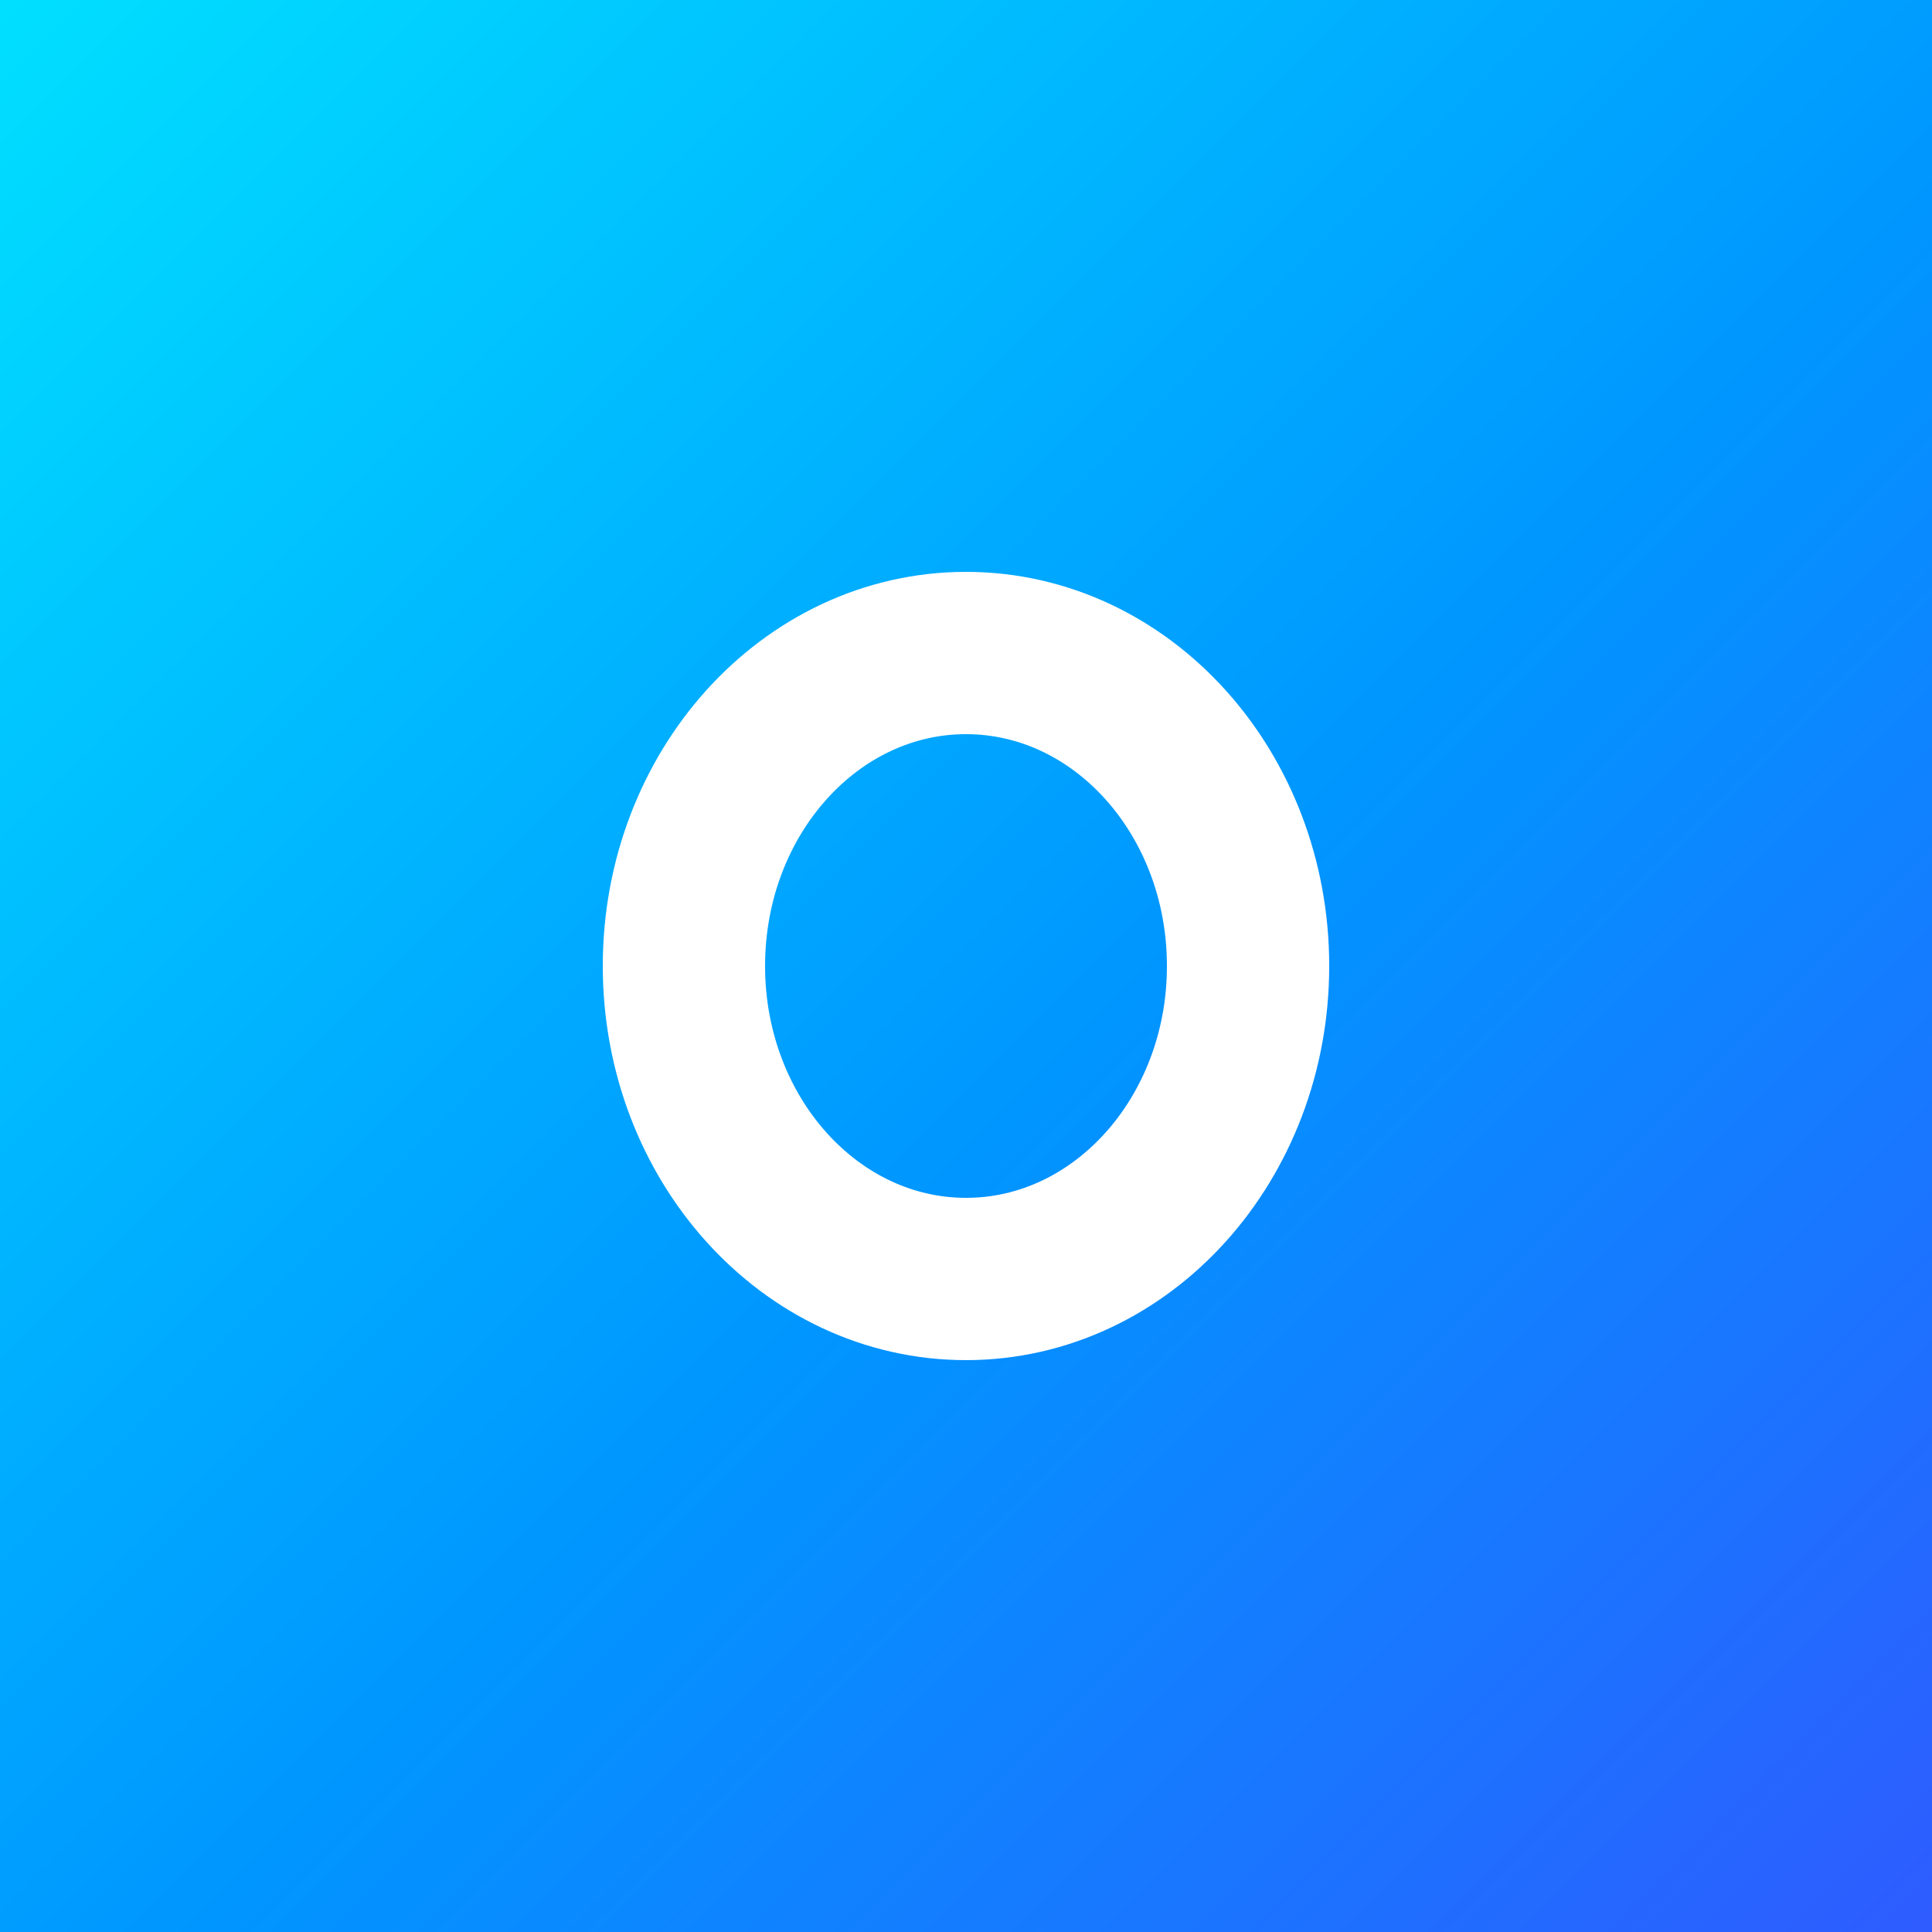
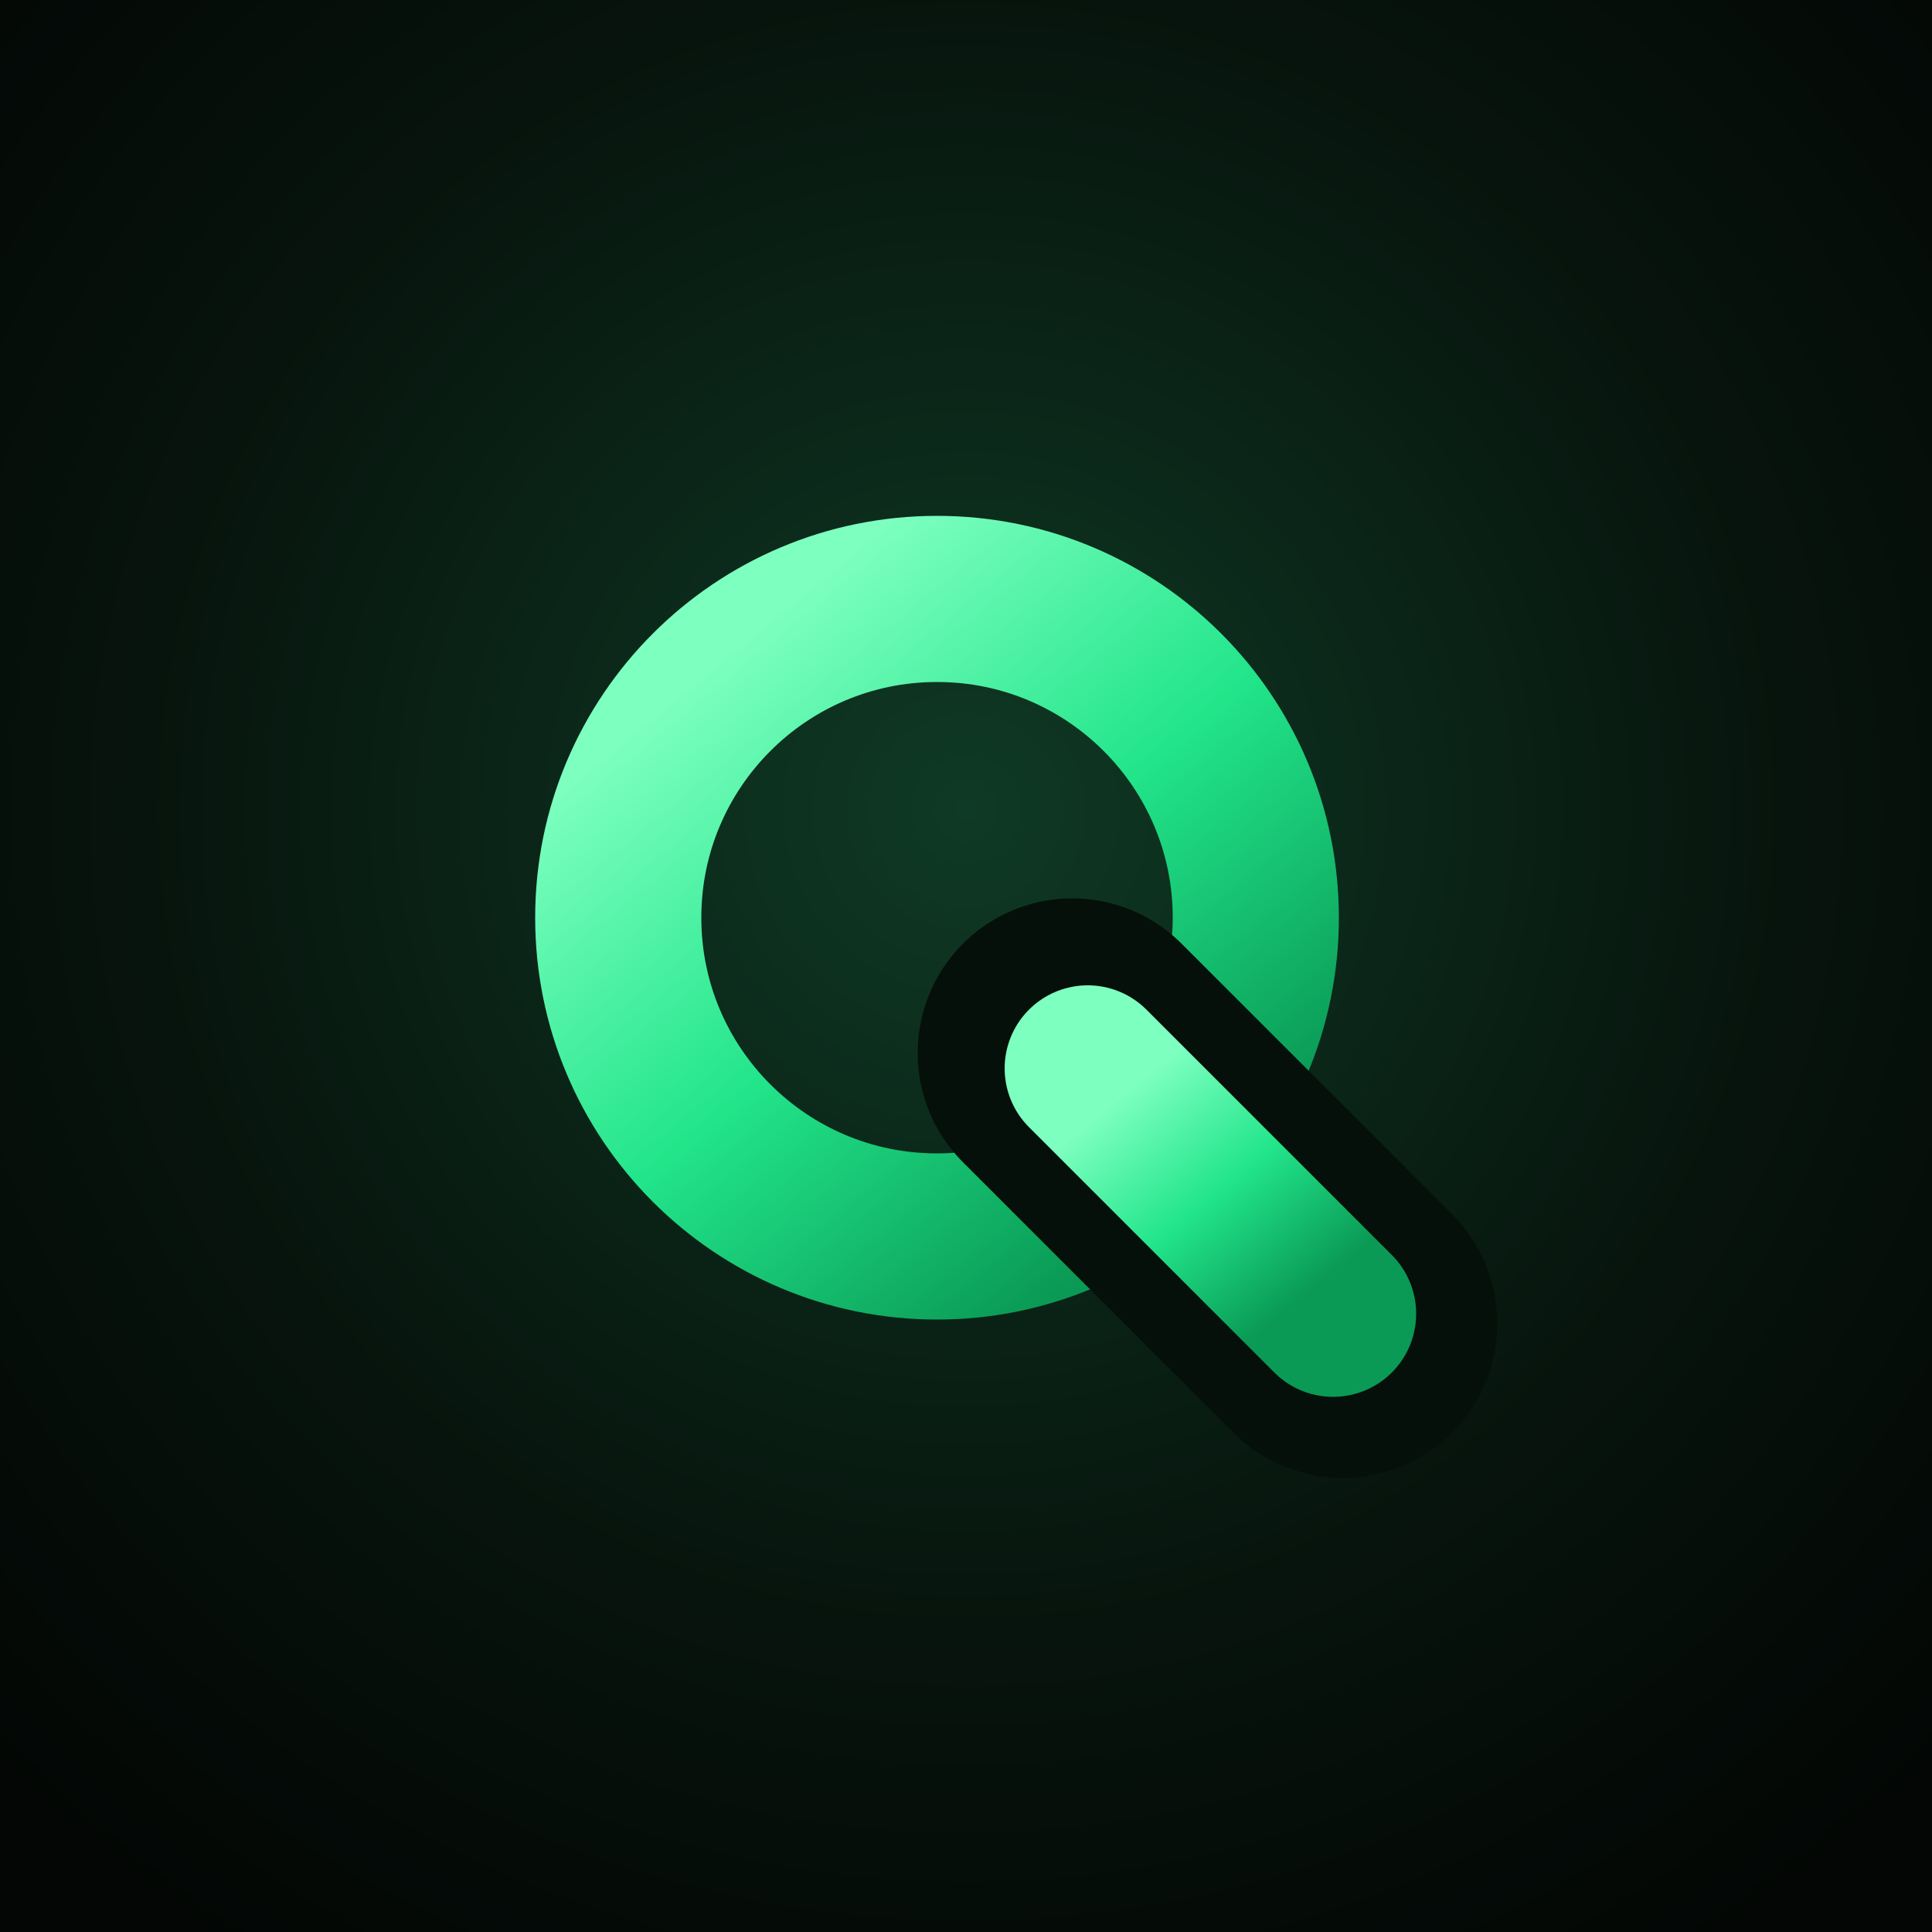
<svg xmlns="http://www.w3.org/2000/svg" viewBox="0 0 100 100">
  <defs>
-     <linearGradient id="g" x1="0" y1="0" x2="1" y2="1">
-       <stop offset="0" stop-color="#00E0FF" />
-       <stop offset=".55" stop-color="#0096FF" />
-       <stop offset="1" stop-color="#2F5BFF" />
+     <linearGradient id="g" x1="0.15" y1="0.1" x2="0.85" y2="0.95">
+       <stop offset="0" stop-color="#7DFFC0" />
+       <stop offset=".5" stop-color="#22E58A" />
+       <stop offset="1" stop-color="#0A9A55" />
    </linearGradient>
+     <radialGradient id="h" cx=".5" cy=".42" r=".7">
+       <stop offset="0" stop-color="#0F3A25" />
+       <stop offset=".6" stop-color="#07140D" />
+       <stop offset="1" stop-color="#030604" />
+     </radialGradient>
  </defs>
-   <rect width="100" height="100" fill="url(#g)" />
-   <ellipse cx="50" cy="50" rx="14.6" ry="16.2" fill="none" stroke="#fff" stroke-width="8.4" />
+   <rect width="100" height="100" fill="url(#h)" />
+   <circle cx="48.5" cy="47.5" r="16.5" fill="none" stroke="url(#g)" stroke-width="8.6" />
+   <path d="M55.5 54.5 69.5 68.5" stroke="#05100A" stroke-width="16" stroke-linecap="round" />
+   <path d="M56.3 55.3 69 68" stroke="url(#g)" stroke-width="8.6" stroke-linecap="round" />
</svg>
